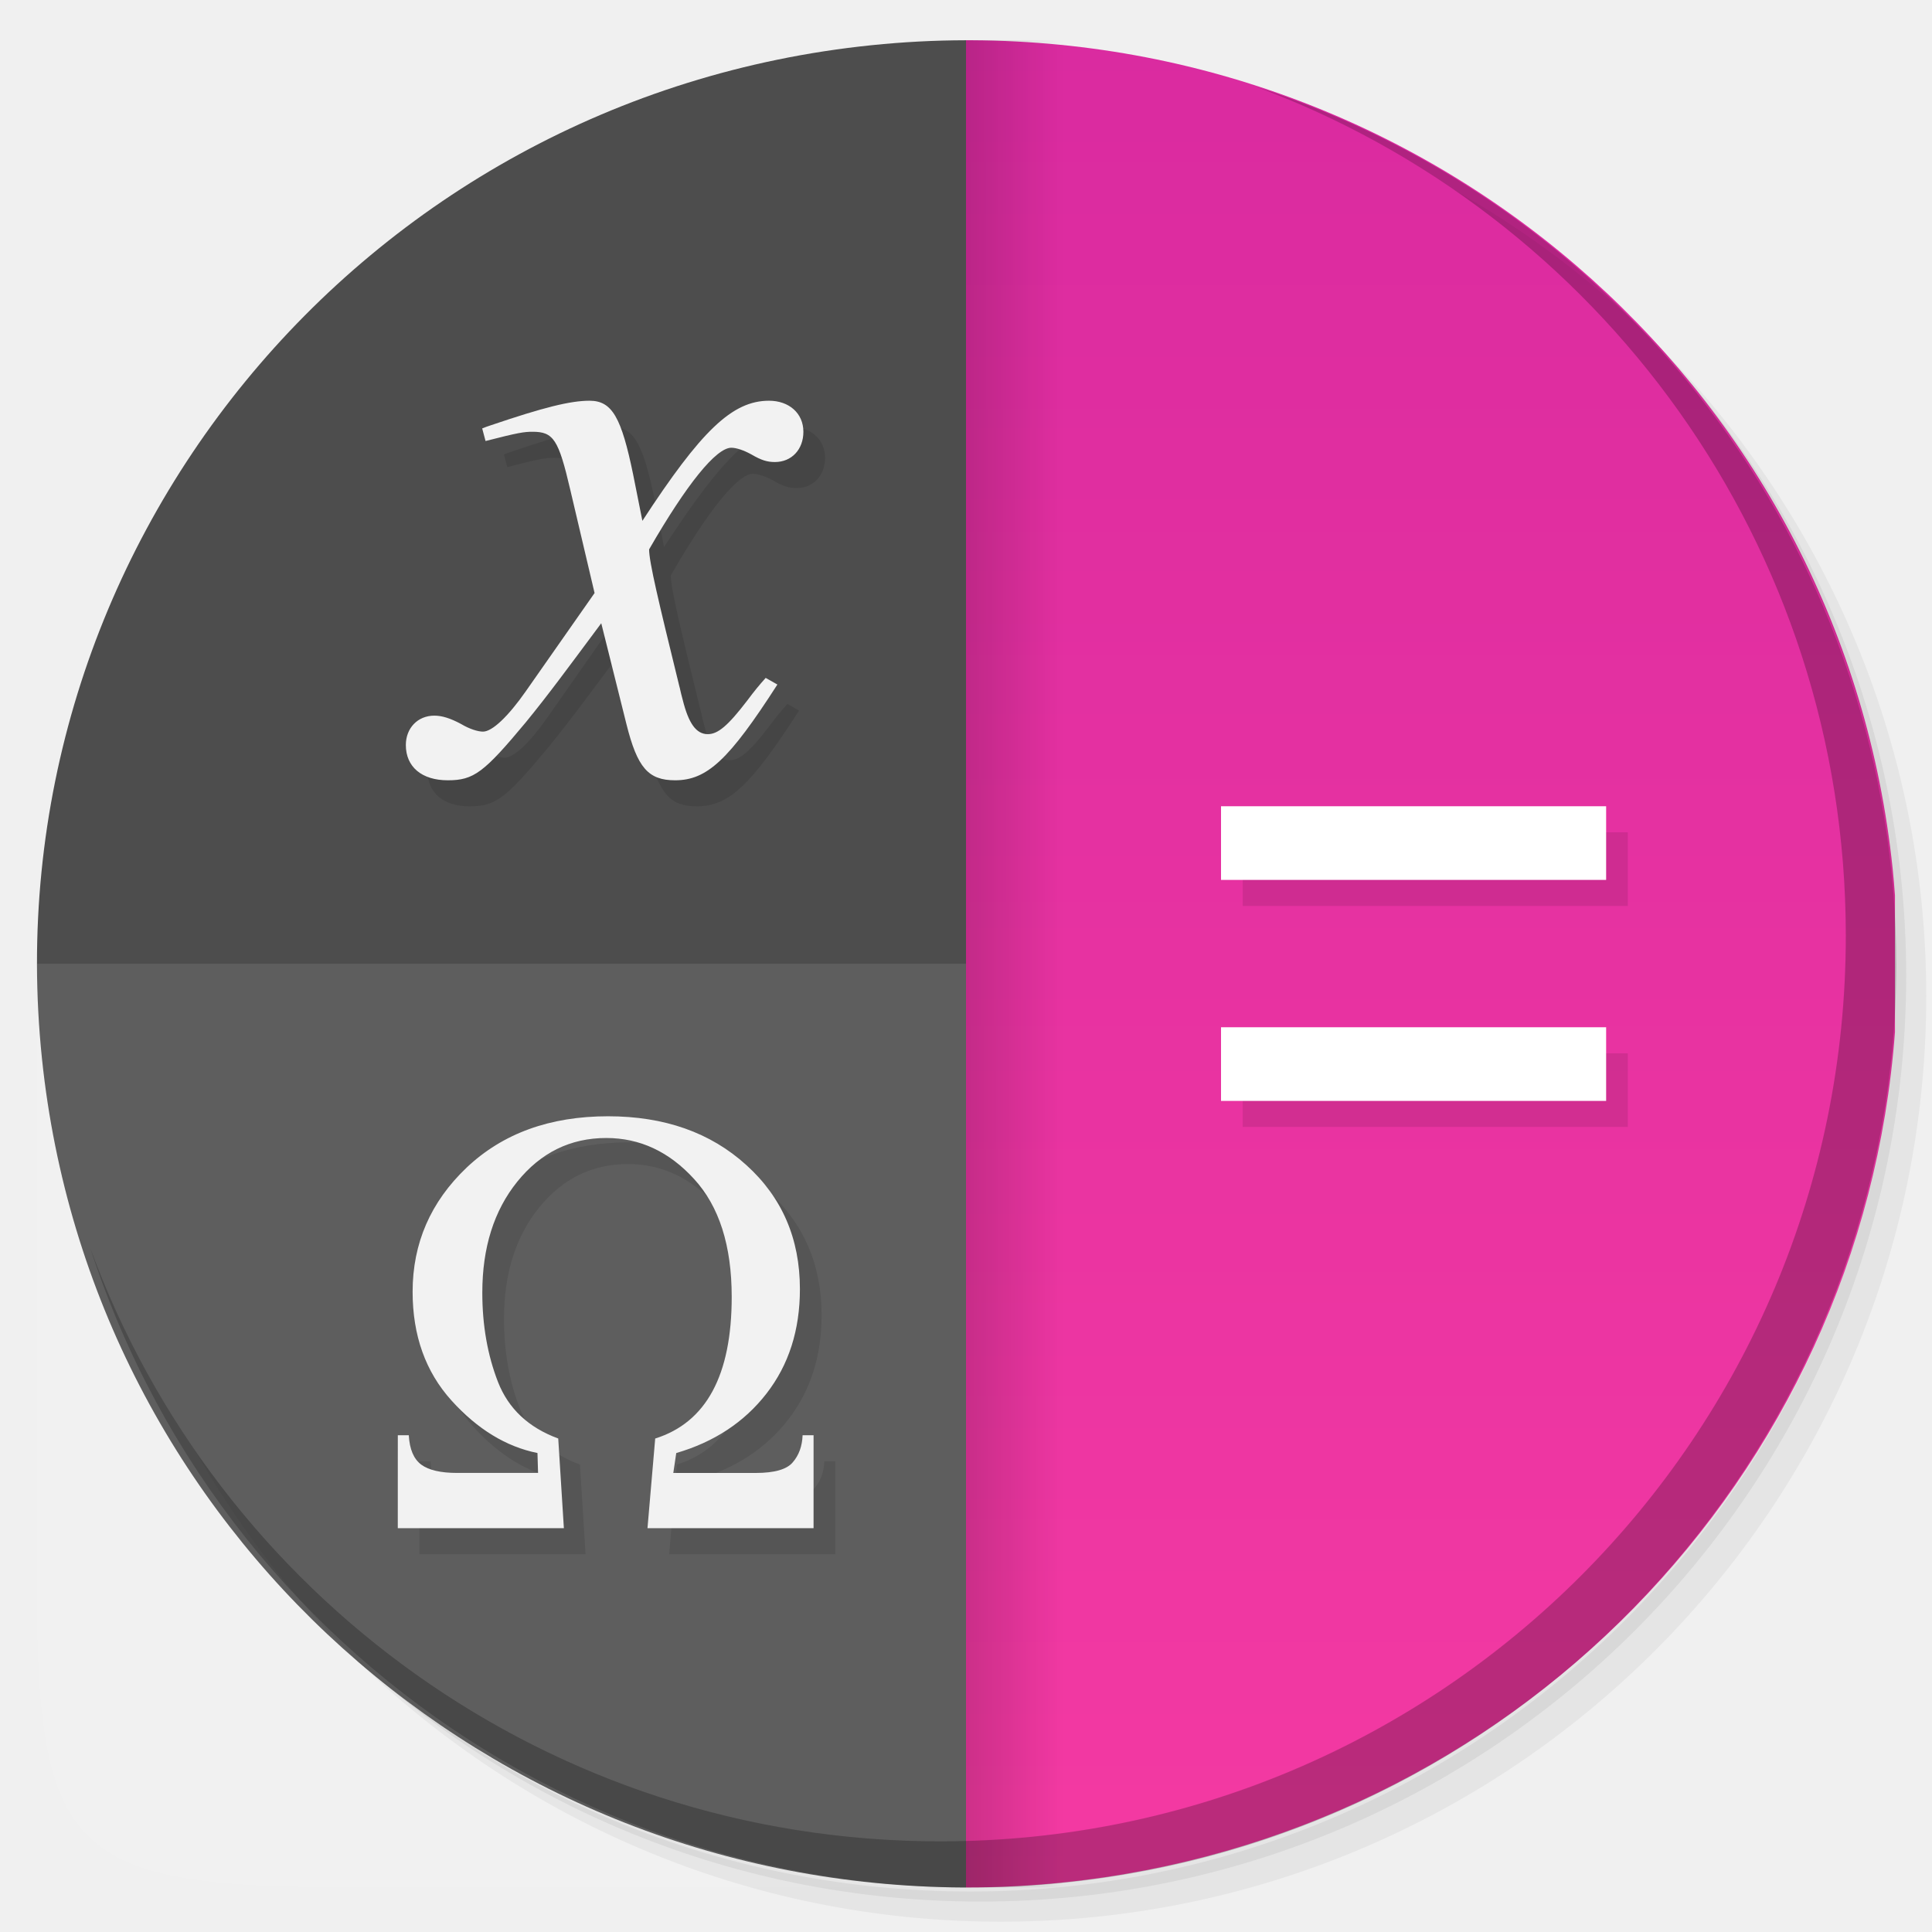
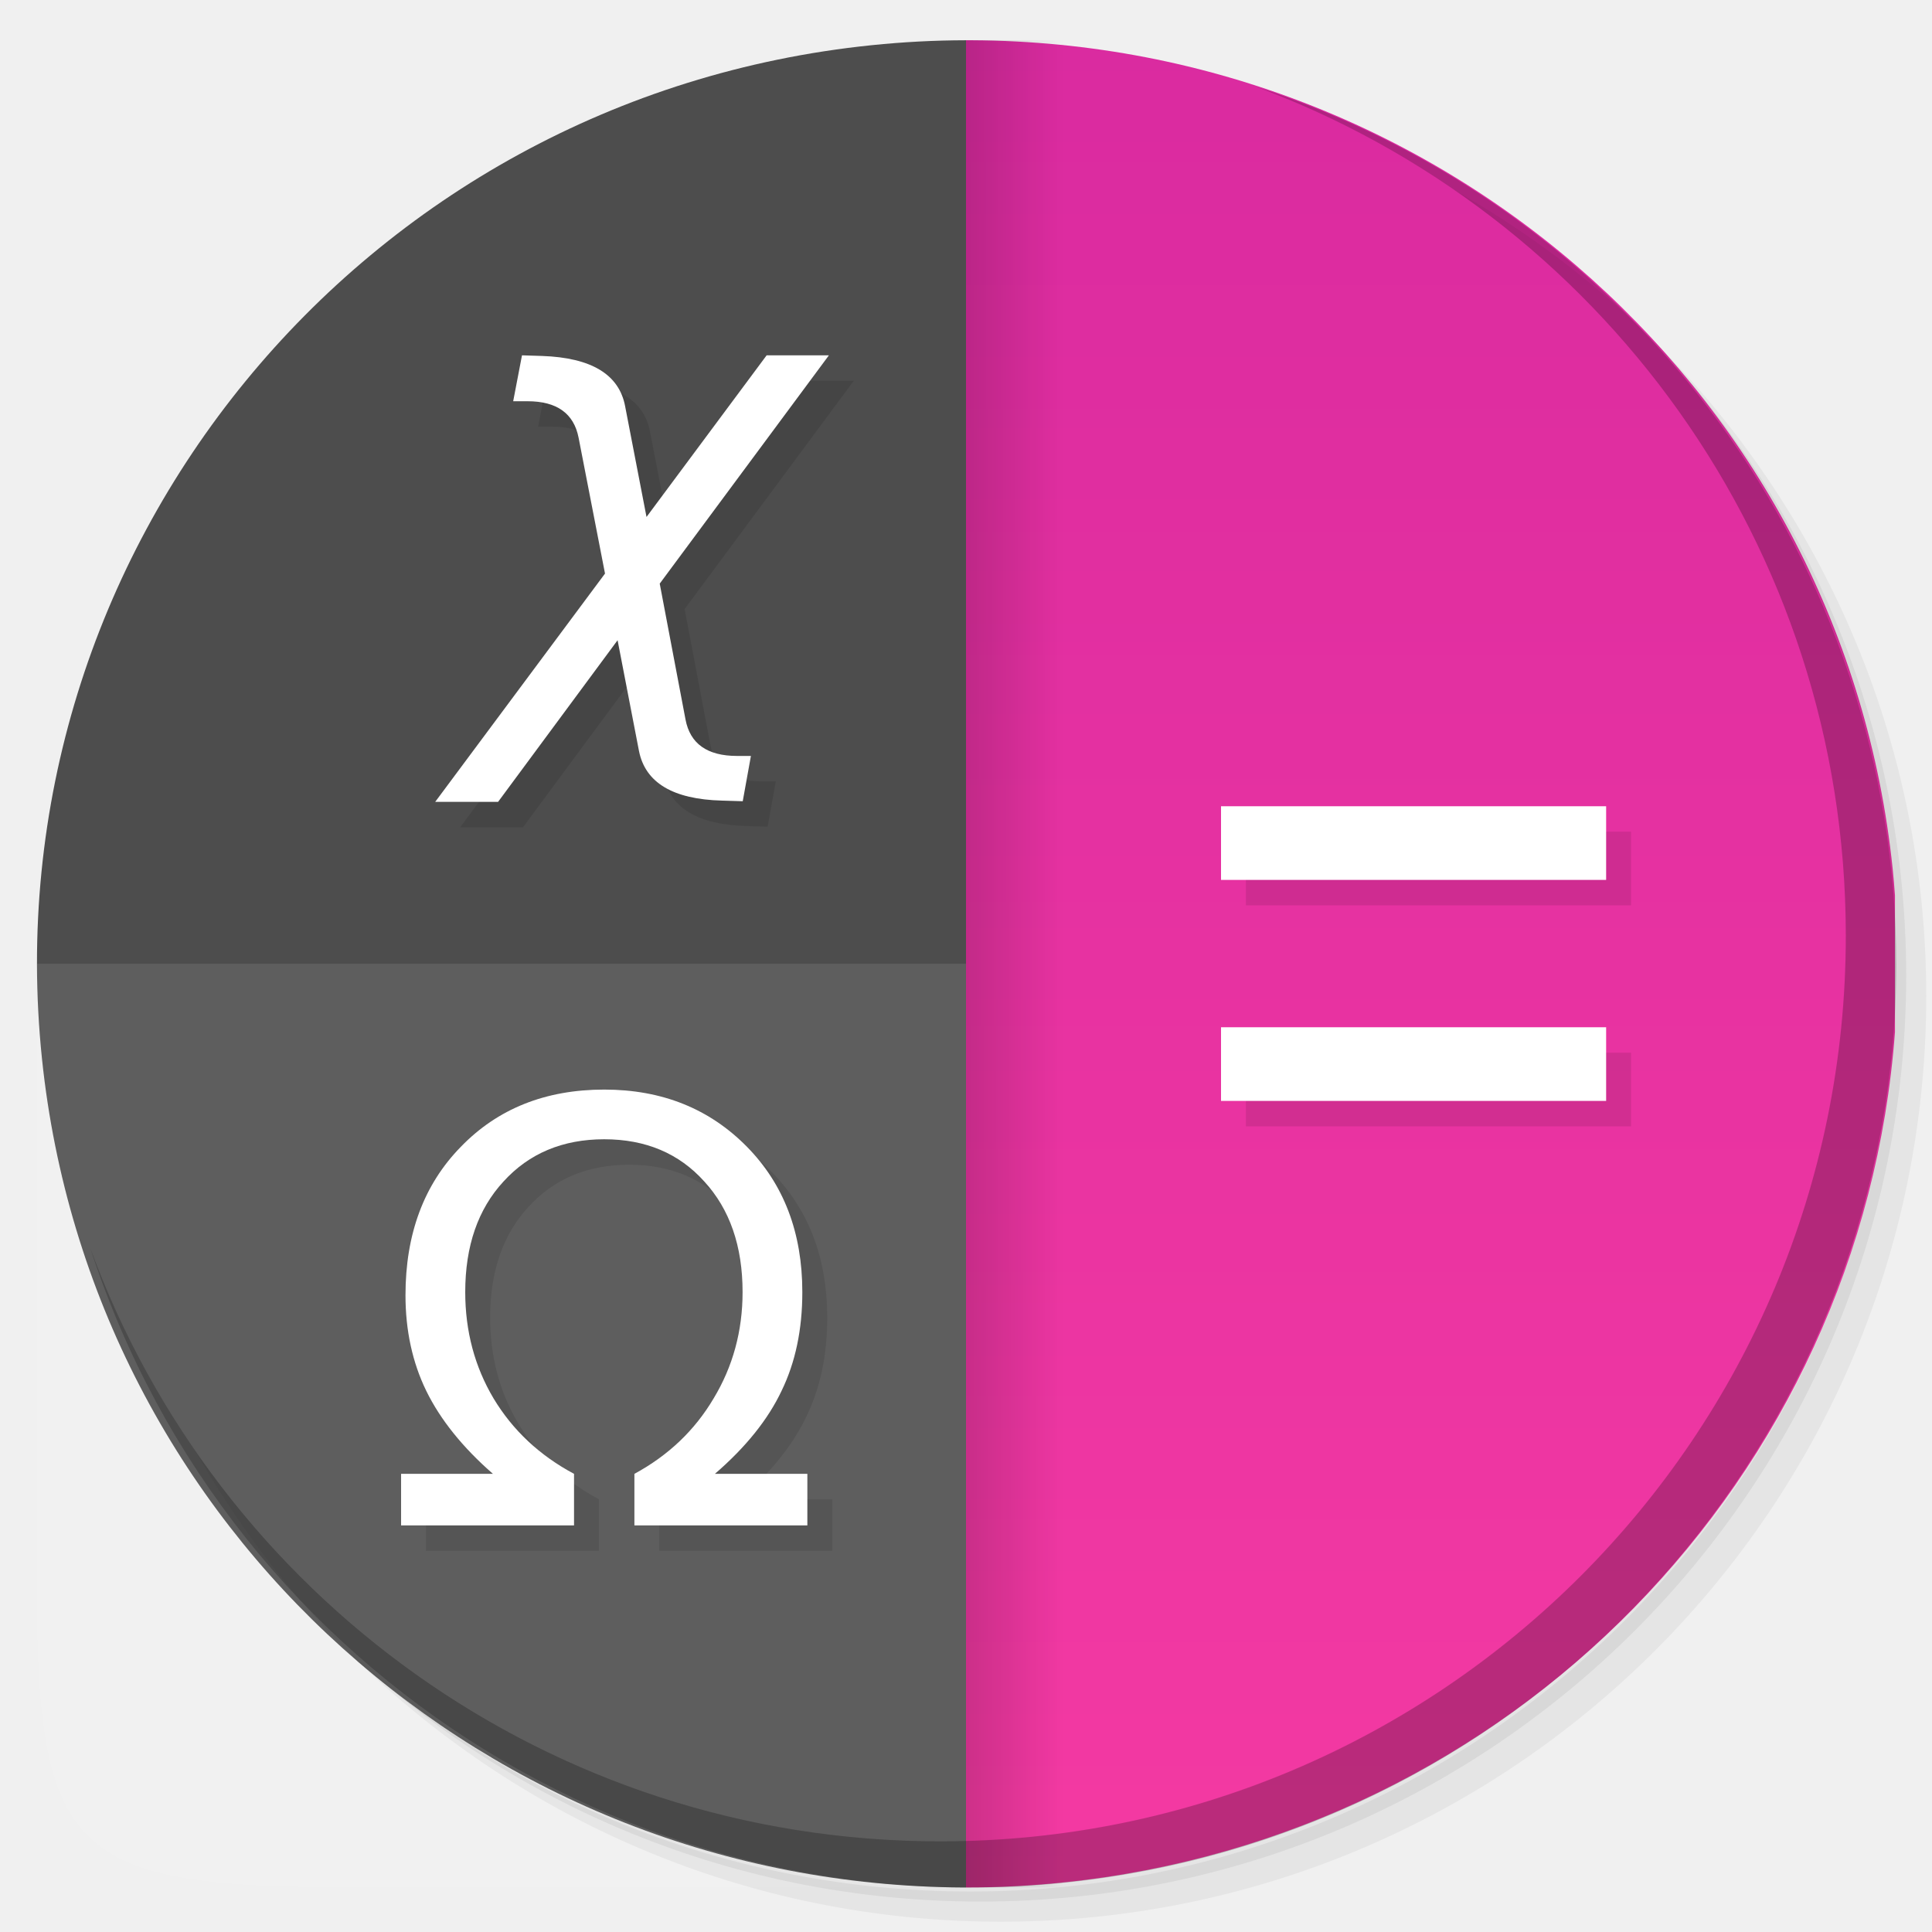
<svg xmlns="http://www.w3.org/2000/svg" viewBox="0 0 48 48" version="1.1" id="svg47">
  <defs id="defs7">
    <linearGradient id="linearGradient3764" x1="1" x2="47" gradientUnits="userSpaceOnUse" gradientTransform="matrix(0,-1,1,0,-1.5e-6,48)">
      <stop style="stop-color:#3d3d3d;stop-opacity:1" id="stop2" />
      <stop offset="1" style="stop-color:#474747;stop-opacity:1" id="stop4" />
    </linearGradient>
    <linearGradient id="linearGradient1074-7" x1="152" x2="137.5" y1="156" y2="156" gradientTransform="matrix(0.1669952,0,0,0.2067177,1.038208,-8.511801)" gradientUnits="userSpaceOnUse">
      <stop stop-opacity="0" offset="0" id="stop8" />
      <stop stop-opacity=".156" offset="1" id="stop10" />
    </linearGradient>
    <linearGradient id="linearGradient943-0" x1="216" x2="216" y1="28" y2="284" gradientTransform="matrix(0.2404281,0,0,0.2634125,-12.54444,-17.14795)" gradientUnits="userSpaceOnUse">
      <stop stop-color="#d4279f" offset="0" id="stop13" />
      <stop stop-color="#fa3da3" offset="1" id="stop15" />
    </linearGradient>
    <linearGradient id="linearGradient1694-7" x1="38.31" x2="264" y1="270.69" y2="268" gradientTransform="matrix(0,0.204879,-0.2060835,0,56.14795,-7.194825)" gradientUnits="userSpaceOnUse">
      <stop stop-color="#4d4d4d" offset="0" id="stop18" />
      <stop stop-color="#4d4d4d" offset="1" id="stop20" />
    </linearGradient>
  </defs>
  <g id="g27">
    <g id="g25">
      <g transform="translate(1,1)" id="g23">
        <g style="opacity:0.1" id="g21">
          
        </g>
      </g>
    </g>
  </g>
  <path id="path57" style="fill:url(#linearGradient1694-7);stroke-width:0.788" d="M 24,1 A 23.112,22.946 0 0 0 21.655,1.123 23.112,22.946 0 0 0 1.043,26.306 23.112,22.946 0 0 0 23.924,46.893 a 23.112,22.946 0 0 0 0.076,0 z" />
  <path id="path61" style="fill:url(#linearGradient943-0);stroke-width:0.788" d="M 24,1 V 46.893 a 23.112,22.946 0 0 0 2.409,-0.123 23.112,22.946 0 0 0 20.671,-21.128 v -3.397 A 23.112,22.946 0 0 0 47.023,21.586 23.112,22.946 0 0 0 24.142,1 Z" />
  <rect x="24" y="1" width="2.421" height="45.89" enable-background="new" fill="url(#linearGradient1074-7)" fill-rule="evenodd" id="rect63" style="fill:url(#linearGradient1074-7);stroke-width:0.791" />
  <path d="m 0.919,23.944 v 14.957 c -0.036,7.246 0.747,7.989 8.021,7.989 H 24 V 23.944 Z" enable-background="new" fill="#ffffff" opacity="0.1" id="path65" style="stroke-width:0.788" />
-   <g id="g872-3" transform="translate(0.5389913,0.6473142)" style="opacity:0.1;fill:#000000;fill-opacity:1">
-     <path d="m 19.023,16.842 c -0.167,0.188 -0.271,0.313 -0.458,0.563 -0.479,0.626 -0.729,0.835 -0.979,0.835 -0.292,0 -0.479,-0.271 -0.625,-0.856 -0.063,-0.23 -0.063,-0.271 -0.083,-0.334 C 16.356,14.922 16.127,13.962 16.127,13.649 c 0.938,-1.628 1.667,-2.525 2.042,-2.525 0.125,0 0.313,0.063 0.5,0.167 0.25,0.146 0.396,0.188 0.583,0.188 0.417,0 0.708,-0.313 0.708,-0.751 0,-0.459 -0.354,-0.772 -0.854,-0.772 -0.917,0 -1.688,0.751 -3.146,2.984 l -0.229,-1.148 c -0.292,-1.419 -0.521,-1.836 -1.084,-1.836 -0.479,0 -1.146,0.167 -2.438,0.605 -0.125,0.042 -0.125,0.042 -0.229,0.083 l 0.083,0.313 c 0.813,-0.209 0.959,-0.23 1.167,-0.23 0.521,0 0.646,0.188 0.938,1.44 l 0.604,2.567 -1.709,2.441 c -0.438,0.626 -0.834,1.002 -1.063,1.002 -0.125,0 -0.333,-0.063 -0.542,-0.188 -0.271,-0.146 -0.479,-0.209 -0.667,-0.209 -0.417,0 -0.708,0.313 -0.708,0.73 0,0.543 0.396,0.876 1.042,0.876 0.646,0 0.896,-0.188 1.938,-1.44 0.563,-0.689 1.021,-1.315 1.875,-2.462 l 0.625,2.504 c 0.271,1.085 0.542,1.398 1.209,1.398 0.792,0 1.334,-0.501 2.542,-2.379 z" fill="#f2f2f2" stroke-width="0.173px" style="font-variant-ligatures:normal;font-variant-caps:normal;font-variant-numeric:normal;font-feature-settings:normal;fill:#000000;fill-opacity:1" id="path67-6" />
-     <g transform="matrix(0.661151,0,0,0.6620574,3.531325,-153.4193)" enable-background="new" aria-label="Ω" id="g73-7" style="fill:#000000;fill-opacity:1">
-       <path d="m 9.608,285.59 h 0.412 q 0.045,0.791 0.468,1.103 0.423,0.312 1.348,0.312 h 3.042 l -0.022,-0.747 q -1.772,-0.357 -3.232,-1.972 -1.46,-1.616 -1.46,-4.079 0,-2.73 2.028,-4.658 2.039,-1.928 5.316,-1.928 3.176,0 5.193,1.828 2.017,1.817 2.017,4.658 0,2.307 -1.259,3.923 -1.248,1.605 -3.388,2.229 l -0.111,0.747 h 3.098 q 1.059,0 1.393,-0.401 0.345,-0.401 0.368,-1.014 h 0.412 v 3.488 h -6.241 l 0.29,-3.365 q 2.875,-0.903 2.875,-5.316 0,-2.886 -1.415,-4.424 -1.404,-1.538 -3.299,-1.538 -2.017,0 -3.343,1.638 -1.315,1.627 -1.315,4.168 0,1.839 0.591,3.354 0.591,1.504 2.262,2.117 l 0.212,3.365 h -6.241 z" fill="#f2f2f2" stroke-width="0.261px" style="font-variant-ligatures:normal;font-variant-caps:normal;font-variant-numeric:normal;font-feature-settings:normal;fill:#000000;fill-opacity:1" id="path71-5" />
-     </g>
-     <path d="m 30.336,20.031 v 1.83 h 9.568 v -1.83 z m 0,5.491 v 1.83 h 9.568 v -1.83 z" color="#000000" enable-background="accumulate" fill="#ffffff" id="path79-3" style="fill:#000000;fill-opacity:1;stroke-width:0.662" />
-   </g>
-   <g id="g872">
-     <path d="m 19.023,16.842 c -0.167,0.188 -0.271,0.313 -0.458,0.563 -0.479,0.626 -0.729,0.835 -0.979,0.835 -0.292,0 -0.479,-0.271 -0.625,-0.856 -0.063,-0.23 -0.063,-0.271 -0.083,-0.334 C 16.356,14.922 16.127,13.962 16.127,13.649 c 0.938,-1.628 1.667,-2.525 2.042,-2.525 0.125,0 0.313,0.063 0.5,0.167 0.25,0.146 0.396,0.188 0.583,0.188 0.417,0 0.708,-0.313 0.708,-0.751 0,-0.459 -0.354,-0.772 -0.854,-0.772 -0.917,0 -1.688,0.751 -3.146,2.984 l -0.229,-1.148 c -0.292,-1.419 -0.521,-1.836 -1.084,-1.836 -0.479,0 -1.146,0.167 -2.438,0.605 -0.125,0.042 -0.125,0.042 -0.229,0.083 l 0.083,0.313 c 0.813,-0.209 0.959,-0.23 1.167,-0.23 0.521,0 0.646,0.188 0.938,1.44 l 0.604,2.567 -1.709,2.441 c -0.438,0.626 -0.834,1.002 -1.063,1.002 -0.125,0 -0.333,-0.063 -0.542,-0.188 -0.271,-0.146 -0.479,-0.209 -0.667,-0.209 -0.417,0 -0.708,0.313 -0.708,0.73 0,0.543 0.396,0.876 1.042,0.876 0.646,0 0.896,-0.188 1.938,-1.44 0.563,-0.689 1.021,-1.315 1.875,-2.462 l 0.625,2.504 c 0.271,1.085 0.542,1.398 1.209,1.398 0.792,0 1.334,-0.501 2.542,-2.379 z" fill="#f2f2f2" stroke-width="0.173px" style="font-variant-ligatures:normal;font-variant-caps:normal;font-variant-numeric:normal;font-feature-settings:normal" id="path67" />
-     <g transform="matrix(0.661151,0,0,0.6620574,3.531325,-153.4193)" enable-background="new" aria-label="Ω" id="g73">
-       <path d="m 9.608,285.59 h 0.412 q 0.045,0.791 0.468,1.103 0.423,0.312 1.348,0.312 h 3.042 l -0.022,-0.747 q -1.772,-0.357 -3.232,-1.972 -1.46,-1.616 -1.46,-4.079 0,-2.73 2.028,-4.658 2.039,-1.928 5.316,-1.928 3.176,0 5.193,1.828 2.017,1.817 2.017,4.658 0,2.307 -1.259,3.923 -1.248,1.605 -3.388,2.229 l -0.111,0.747 h 3.098 q 1.059,0 1.393,-0.401 0.345,-0.401 0.368,-1.014 h 0.412 v 3.488 h -6.241 l 0.29,-3.365 q 2.875,-0.903 2.875,-5.316 0,-2.886 -1.415,-4.424 -1.404,-1.538 -3.299,-1.538 -2.017,0 -3.343,1.638 -1.315,1.627 -1.315,4.168 0,1.839 0.591,3.354 0.591,1.504 2.262,2.117 l 0.212,3.365 h -6.241 z" fill="#f2f2f2" stroke-width="0.261px" style="font-variant-ligatures:normal;font-variant-caps:normal;font-variant-numeric:normal;font-feature-settings:normal" id="path71" />
-     </g>
-     <path d="m 30.336,20.031 v 1.83 h 9.568 v -1.83 z m 0,5.491 v 1.83 h 9.568 v -1.83 z" color="#000000" enable-background="accumulate" fill="#ffffff" id="path79" style="stroke-width:0.662" />
-   </g>
  <g id="g865" transform="translate(-1.75796,-1.674132)">
    <path d="m 37.927,6.418 c 5.859,4.062 9.688,10.831 9.688,18.5 0,12.426 -10.07,22.5 -22.5,22.5 -7.669,0 -14.438,-3.828 -18.5,-9.688 1.037,1.822 2.306,3.499 3.781,4.969 4.085,3.712 9.514,5.969 15.469,5.969 12.703,0 23,-10.298 23,-23 0,-5.954 -2.256,-11.384 -5.969,-15.469 C 41.427,8.724 39.749,7.455 37.927,6.418 Z m 4.969,3.781 c 3.854,4.113 6.219,9.637 6.219,15.719 0,12.703 -10.297,23 -23,23 -6.081,0 -11.606,-2.364 -15.719,-6.219 4.16,4.144 9.883,6.719 16.219,6.719 12.703,0 23,-10.298 23,-23 0,-6.335 -2.575,-12.06 -6.719,-16.219 z" style="opacity:0.05" id="path9" />
    <path d="m 42.897,10.199 c 3.712,4.085 5.969,9.514 5.969,15.469 0,12.703 -10.297,23 -23,23 -5.954,0 -11.384,-2.256 -15.469,-5.969 4.113,3.854 9.637,6.219 15.719,6.219 12.703,0 23,-10.298 23,-23 0,-6.081 -2.364,-11.606 -6.219,-15.719 z" style="opacity:0.1" id="path11" />
  </g>
  <path d="m 31.109,2.119 c 8.615,3.154 14.75,11.417 14.75,21.13 0,12.426 -10.07,22.5 -22.5,22.5 -9.708,0 -17.971,-6.135 -21.12,-14.75 a 23,23 0 0 0 44.875,-7 23,23 0 0 0 -16,-21.875 z" style="opacity:0.2" id="path13" />
+   <g id="g863-3" transform="translate(0.618904,0.6323379)" style="fill:#000000;opacity:0.1">
+     <path d="m 30.336,20.031 v 1.83 h 9.568 v -1.83 z m 0,5.491 v 1.83 h 9.568 v -1.83 z" color="#000000" enable-background="accumulate" fill="#ffffff" id="path79-6" style="stroke-width:0.662;fill:#000000" />
+     <text xml:space="preserve" style="font-size:14.667px;line-height:1.25;font-family:'Bitstream Vera Sans';-inkscape-font-specification:'Bitstream Vera Sans';letter-spacing:0px;word-spacing:0px;fill:#000000" x="11.468" y="16.861" id="text865-7">
+       <tspan id="tspan863-5" x="11.468" y="16.861" style="font-style:oblique;font-variant:normal;font-weight:normal;font-stretch:normal;font-size:14.667px;font-family:'Bitstream Vera Sans';-inkscape-font-specification:'Bitstream Vera Sans Oblique';fill:#000000">χ</tspan>
+     </text>
+     <text xml:space="preserve" style="font-size:14.667px;line-height:1.25;font-family:'Bitstream Vera Sans';-inkscape-font-specification:'Bitstream Vera Sans';letter-spacing:0px;word-spacing:0px;fill:#000000" x="9.403" y="37.899" id="text869-3">
+       <tspan id="tspan867-5" x="9.403" y="37.899" style="font-size:14.667px;fill:#000000">Ω</tspan>
+     </text>
+   </g>
+   <g id="g863">
+     <path d="m 30.336,20.031 v 1.83 h 9.568 v -1.83 z m 0,5.491 v 1.83 h 9.568 v -1.83 z" color="#000000" enable-background="accumulate" fill="#ffffff" id="path79" style="stroke-width:0.662" />
+     <text xml:space="preserve" style="font-size:14.667px;line-height:1.25;font-family:'Bitstream Vera Sans';-inkscape-font-specification:'Bitstream Vera Sans';letter-spacing:0px;word-spacing:0px;fill:#ffffff" x="11.468" y="16.861" id="text865">
+       <tspan id="tspan863" x="11.468" y="16.861" style="font-style:oblique;font-variant:normal;font-weight:normal;font-stretch:normal;font-size:14.667px;font-family:'Bitstream Vera Sans';-inkscape-font-specification:'Bitstream Vera Sans Oblique';fill:#ffffff">χ</tspan>
+     </text>
+     <text xml:space="preserve" style="font-size:14.667px;line-height:1.25;font-family:'Bitstream Vera Sans';-inkscape-font-specification:'Bitstream Vera Sans';letter-spacing:0px;word-spacing:0px;fill:#ffffff;" x="9.403" y="37.899" id="text869">
+       <tspan id="tspan867" x="9.403" y="37.899" style="font-size:14.667px;fill:#ffffff;">Ω</tspan>
+     </text>
+   </g>
</svg>
